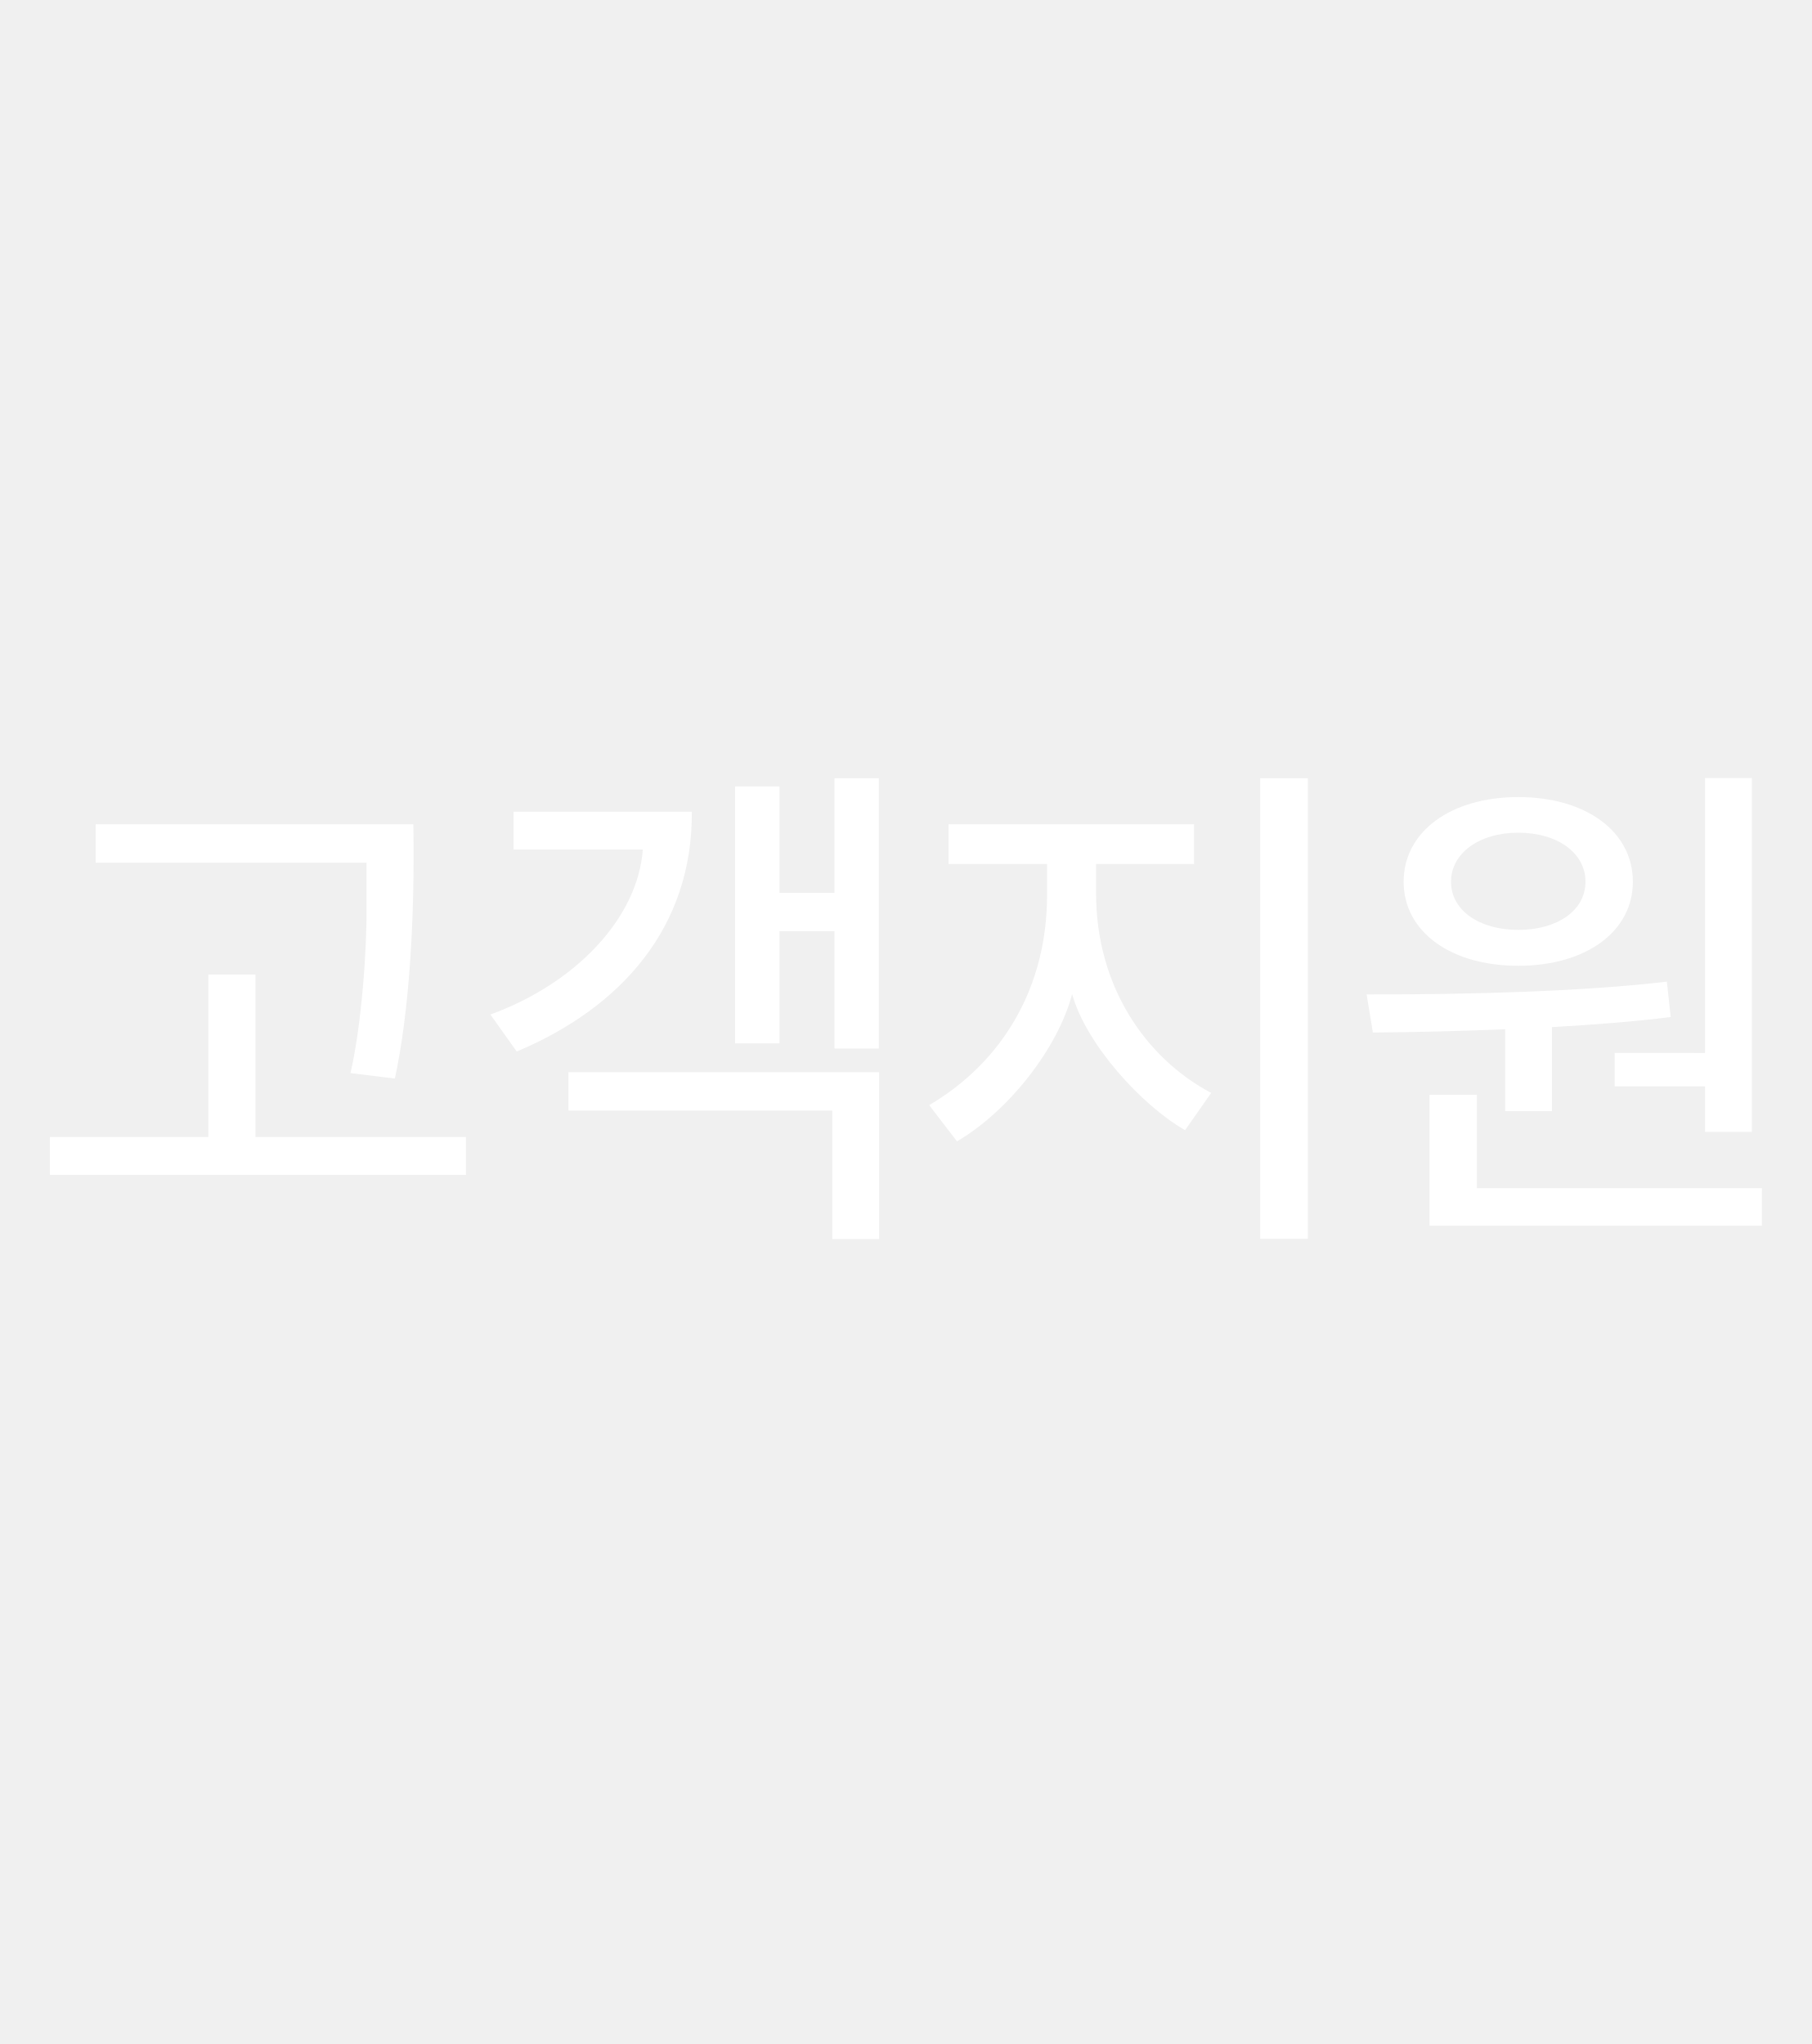
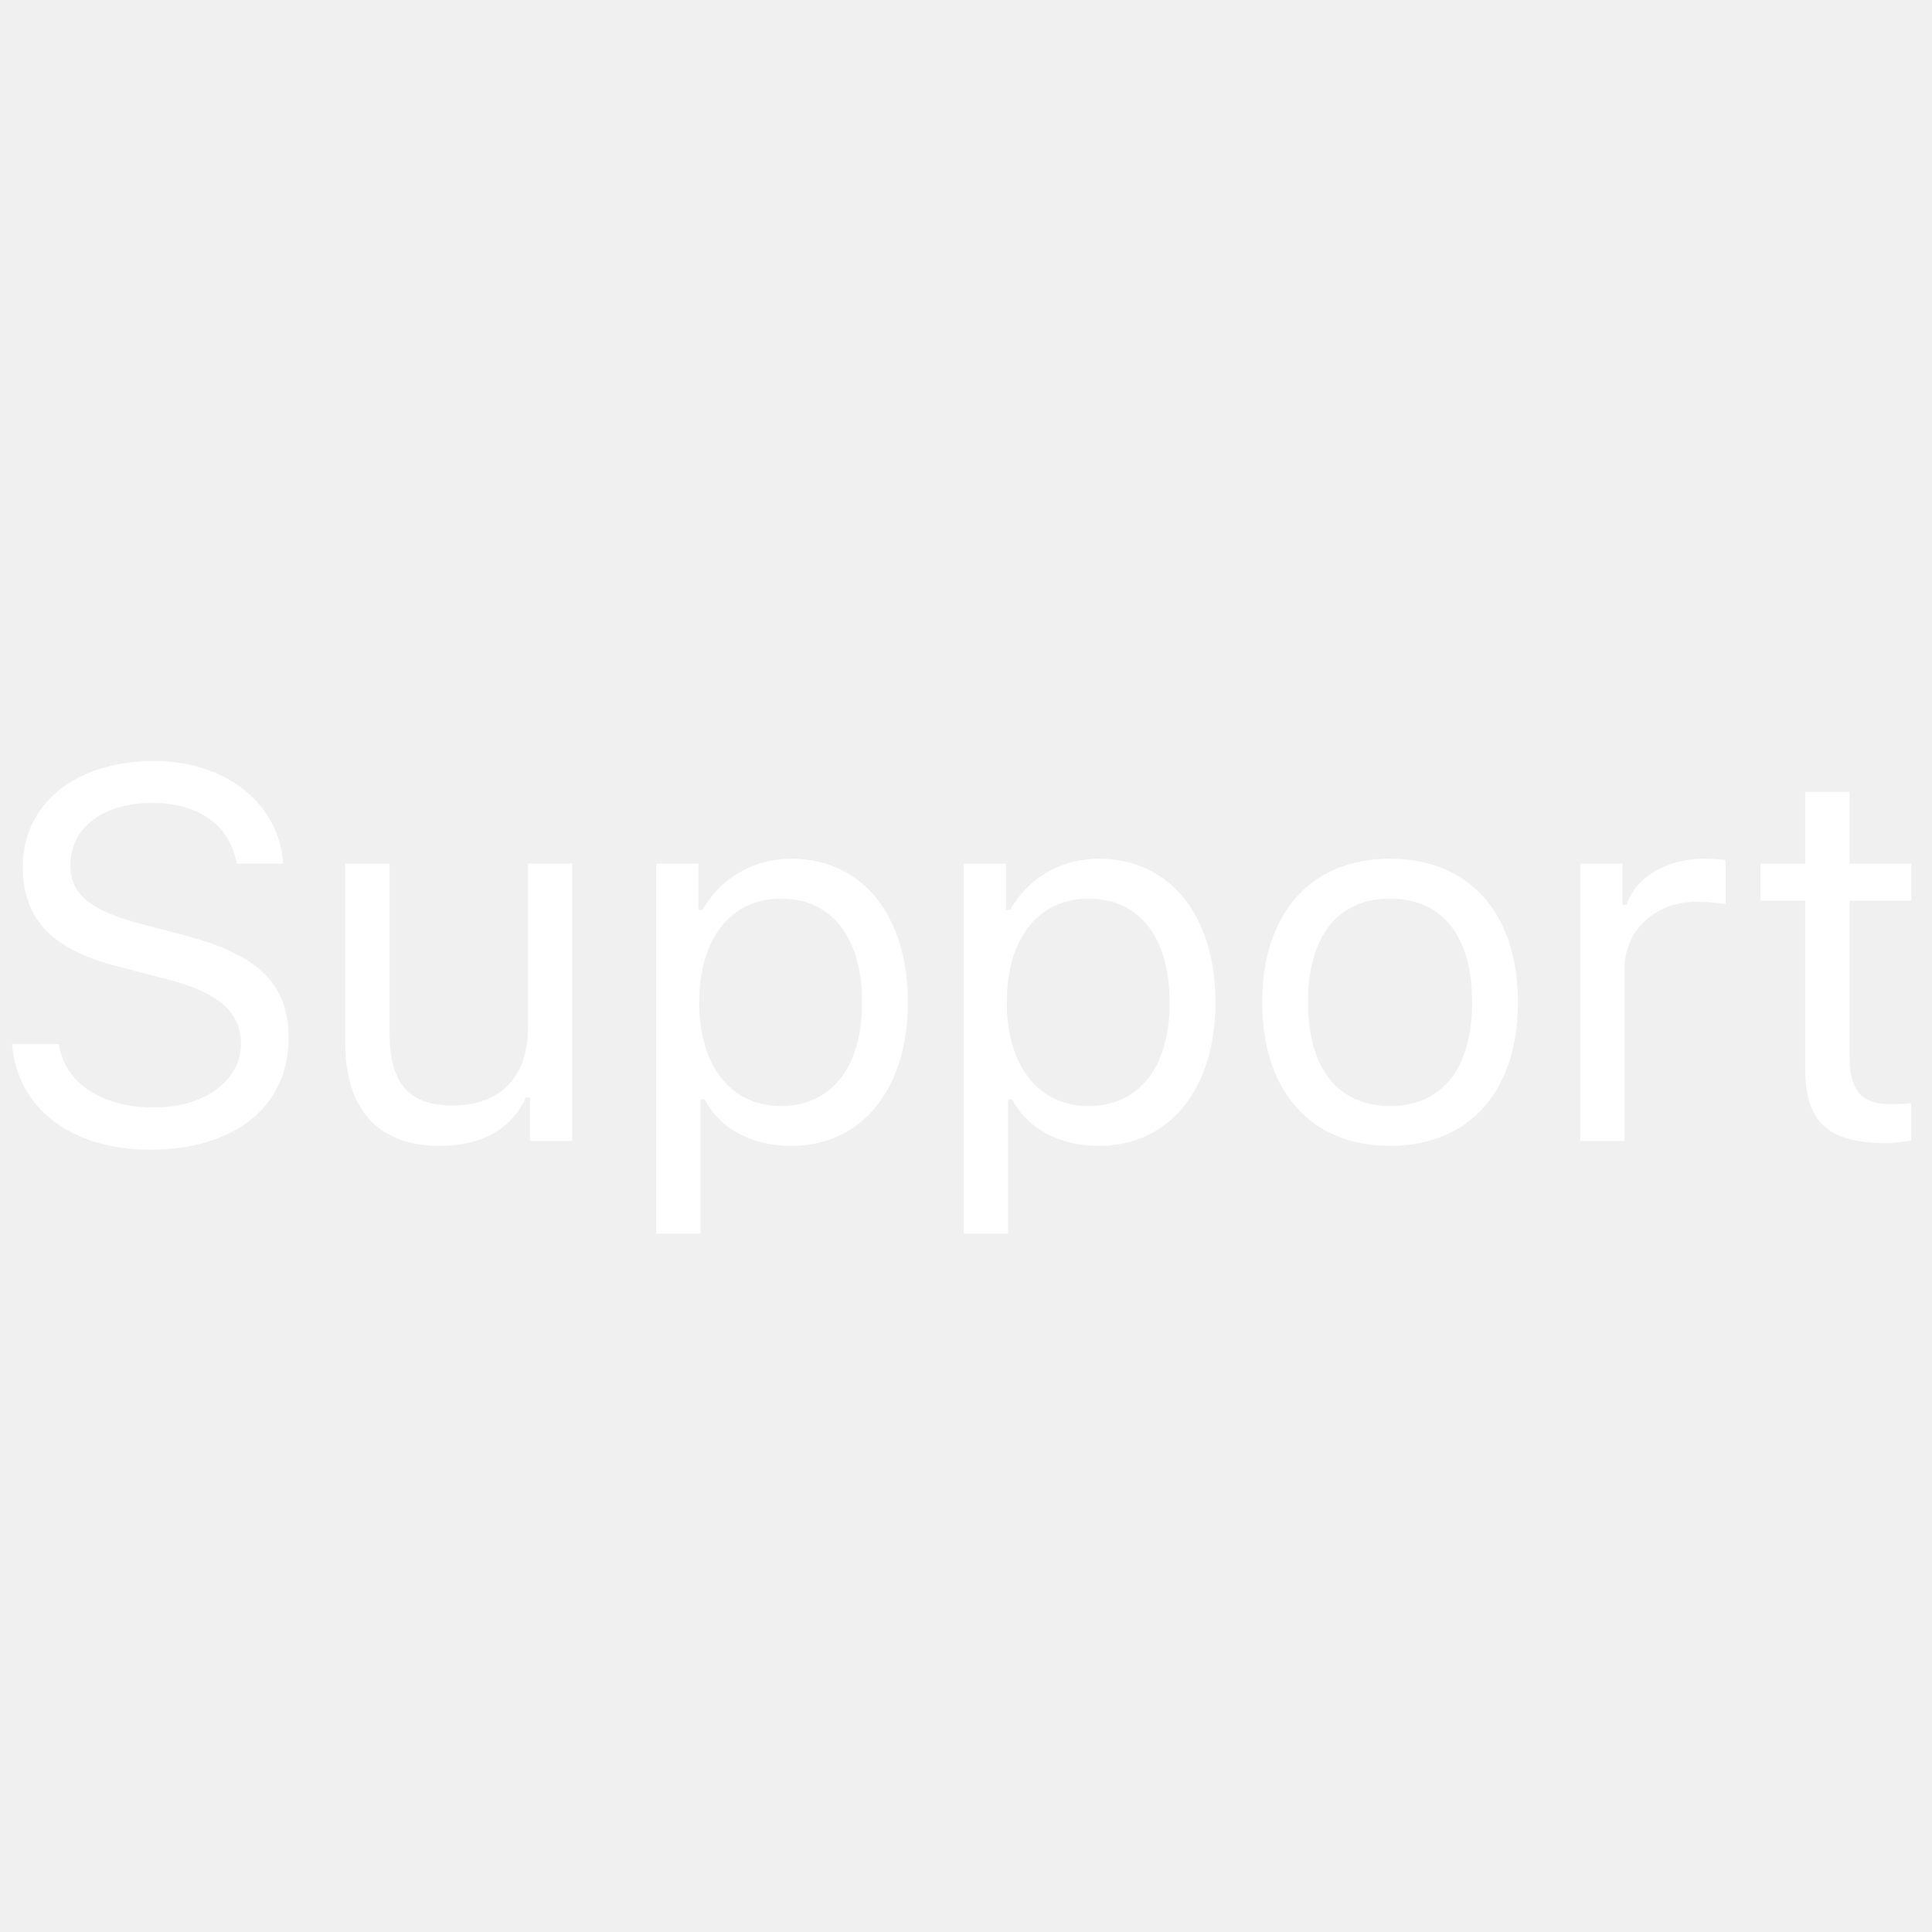
- <svg xmlns="http://www.w3.org/2000/svg" enable-background="new 0 0 39 44" height="44" viewBox="0 0 39 44" width="39">
-   <path d="m0 0h39v44h-39z" fill="none" />
-   <path d="m10.028 25.291h-8.953v-.815h3.41v-3.498h1.014v3.498h4.529zm-7.969-6.721v-.826h6.838c.035 2.08-.094 4.072-.398 5.473l-.955-.117c.24-1.043.352-2.643.346-3.574v-.955zm9.064 4.066-.568-.797c1.822-.662 3.17-2.062 3.281-3.551h-2.783v-.815h3.838c.018 2.49-1.523 4.219-3.768 5.162zm7.799 4.037h-1.008v-2.766h-5.678v-.826h6.686v3.592zm-3.1-4.213v-5.531h.955v2.291h1.184v-2.467h.955v5.818h-.955v-2.525h-1.184v2.414h-.955zm10.248 1.066-.562.803c-.943-.539-2.133-1.857-2.432-2.93-.305 1.166-1.371 2.525-2.478 3.17l-.598-.779c1.588-.938 2.537-2.543 2.537-4.523v-.668h-2.121v-.856h5.285v.856h-2.109v.633c0 1.975 1.043 3.533 2.478 4.295zm2.08 3.141h-1.025v-9.914h1.025zm1.4-4.441-.135-.82c2.203.006 4.705-.065 6.463-.275l.082.762c-.738.094-1.623.164-2.555.217v1.81h-1.008v-1.764c-.984.041-1.969.065-2.848.07zm.662-3.246c0-1.078 1.014-1.822 2.467-1.822 1.459 0 2.467.744 2.467 1.822 0 1.072-1.008 1.81-2.467 1.81-1.453 0-2.467-.732-2.467-1.81zm7.711 7.406h-7.154v-2.818h1.02v2.01h6.135zm-6.691-7.406c0 .615.604 1.037 1.447 1.037.85 0 1.447-.422 1.447-1.037s-.598-1.055-1.447-1.055c-.844 0-1.447.445-1.447 1.055zm5.467 3.686v-5.918h1.008v7.617h-1.008v-.979h-1.945v-.721z" fill="#fff" />
+ <svg xmlns="http://www.w3.org/2000/svg" height="44" viewBox="0 0 44 44" width="44">
+   <path d="m42.121 18.034v1.635h1.406v.844h-1.406v3.574c0 .744.281 1.06.937 1.06.182 0 .282-.006.469-.023v.849c-.199.036-.392.059-.592.059-1.3 0-1.822-.48-1.822-1.687v-3.832h-1.019v-.844h1.019v-1.635zm-6.131 1.635h.961v.937h.093c.188-.615.914-1.049 1.752-1.049.164 0 .375.012.504.03v1.008c-.082-.024-.445-.059-.644-.059-.961 0-1.659.644-1.659 1.535v3.914h-1.007zm-2.463 3.158c0-1.5-.674-2.361-1.869-2.361s-1.869.861-1.869 2.361c0 1.494.674 2.361 1.869 2.361s1.869-.867 1.869-2.361zm-4.781 0c0-2.033 1.113-3.27 2.912-3.27s2.912 1.237 2.912 3.27c0 2.027-1.113 3.27-2.912 3.27s-2.912-1.243-2.912-3.27zm-2.108 0c0-1.477-.692-2.361-1.846-2.361-1.143 0-1.863.908-1.863 2.361 0 1.447.72 2.361 1.857 2.361 1.16 0 1.852-.884 1.852-2.361zm1.043 0c0 1.975-1.049 3.27-2.655 3.27-.902 0-1.629-.393-1.974-1.061h-.094v3.059h-1.008v-8.426h.961v1.054h.094c.404-.726 1.16-1.166 2.021-1.166 1.612 0 2.655 1.284 2.655 3.27zm-8.048 0c0-1.477-.691-2.361-1.845-2.361-1.143 0-1.864.908-1.864 2.361 0 1.447.721 2.361 1.858 2.361 1.16 0 1.851-.884 1.851-2.361zm1.043 0c0 1.975-1.049 3.27-2.654 3.27-.902 0-1.629-.393-1.975-1.061h-.093v3.059h-1.008v-8.426h.961v1.054h.093c.405-.726 1.161-1.166 2.022-1.166 1.611 0 2.654 1.284 2.654 3.27zm-7.645 3.158h-.961v-.99h-.094c-.316.703-.99 1.102-1.957 1.102-1.418 0-2.156-.844-2.156-2.338v-4.09h1.008v3.844c0 1.136.422 1.664 1.43 1.664 1.113 0 1.722-.663 1.722-1.77v-3.738h1.008zm-11.69-2.209c.129.885.972 1.447 2.174 1.447 1.136 0 1.974-.615 1.974-1.453 0-.72-.527-1.177-1.693-1.47l-1.084-.282c-1.529-.386-2.192-1.078-2.192-2.279 0-1.435 1.202-2.408 2.989-2.408 1.634 0 2.853.973 2.941 2.338h-1.06c-.147-.867-.862-1.383-1.916-1.383-1.125 0-1.87.562-1.87 1.418 0 .662.463 1.043 1.629 1.342l.885.234c1.752.44 2.455 1.119 2.455 2.361 0 1.553-1.224 2.543-3.158 2.543-1.793 0-3.029-.949-3.141-2.408z" fill="#fff" fill-rule="evenodd" />
</svg>
